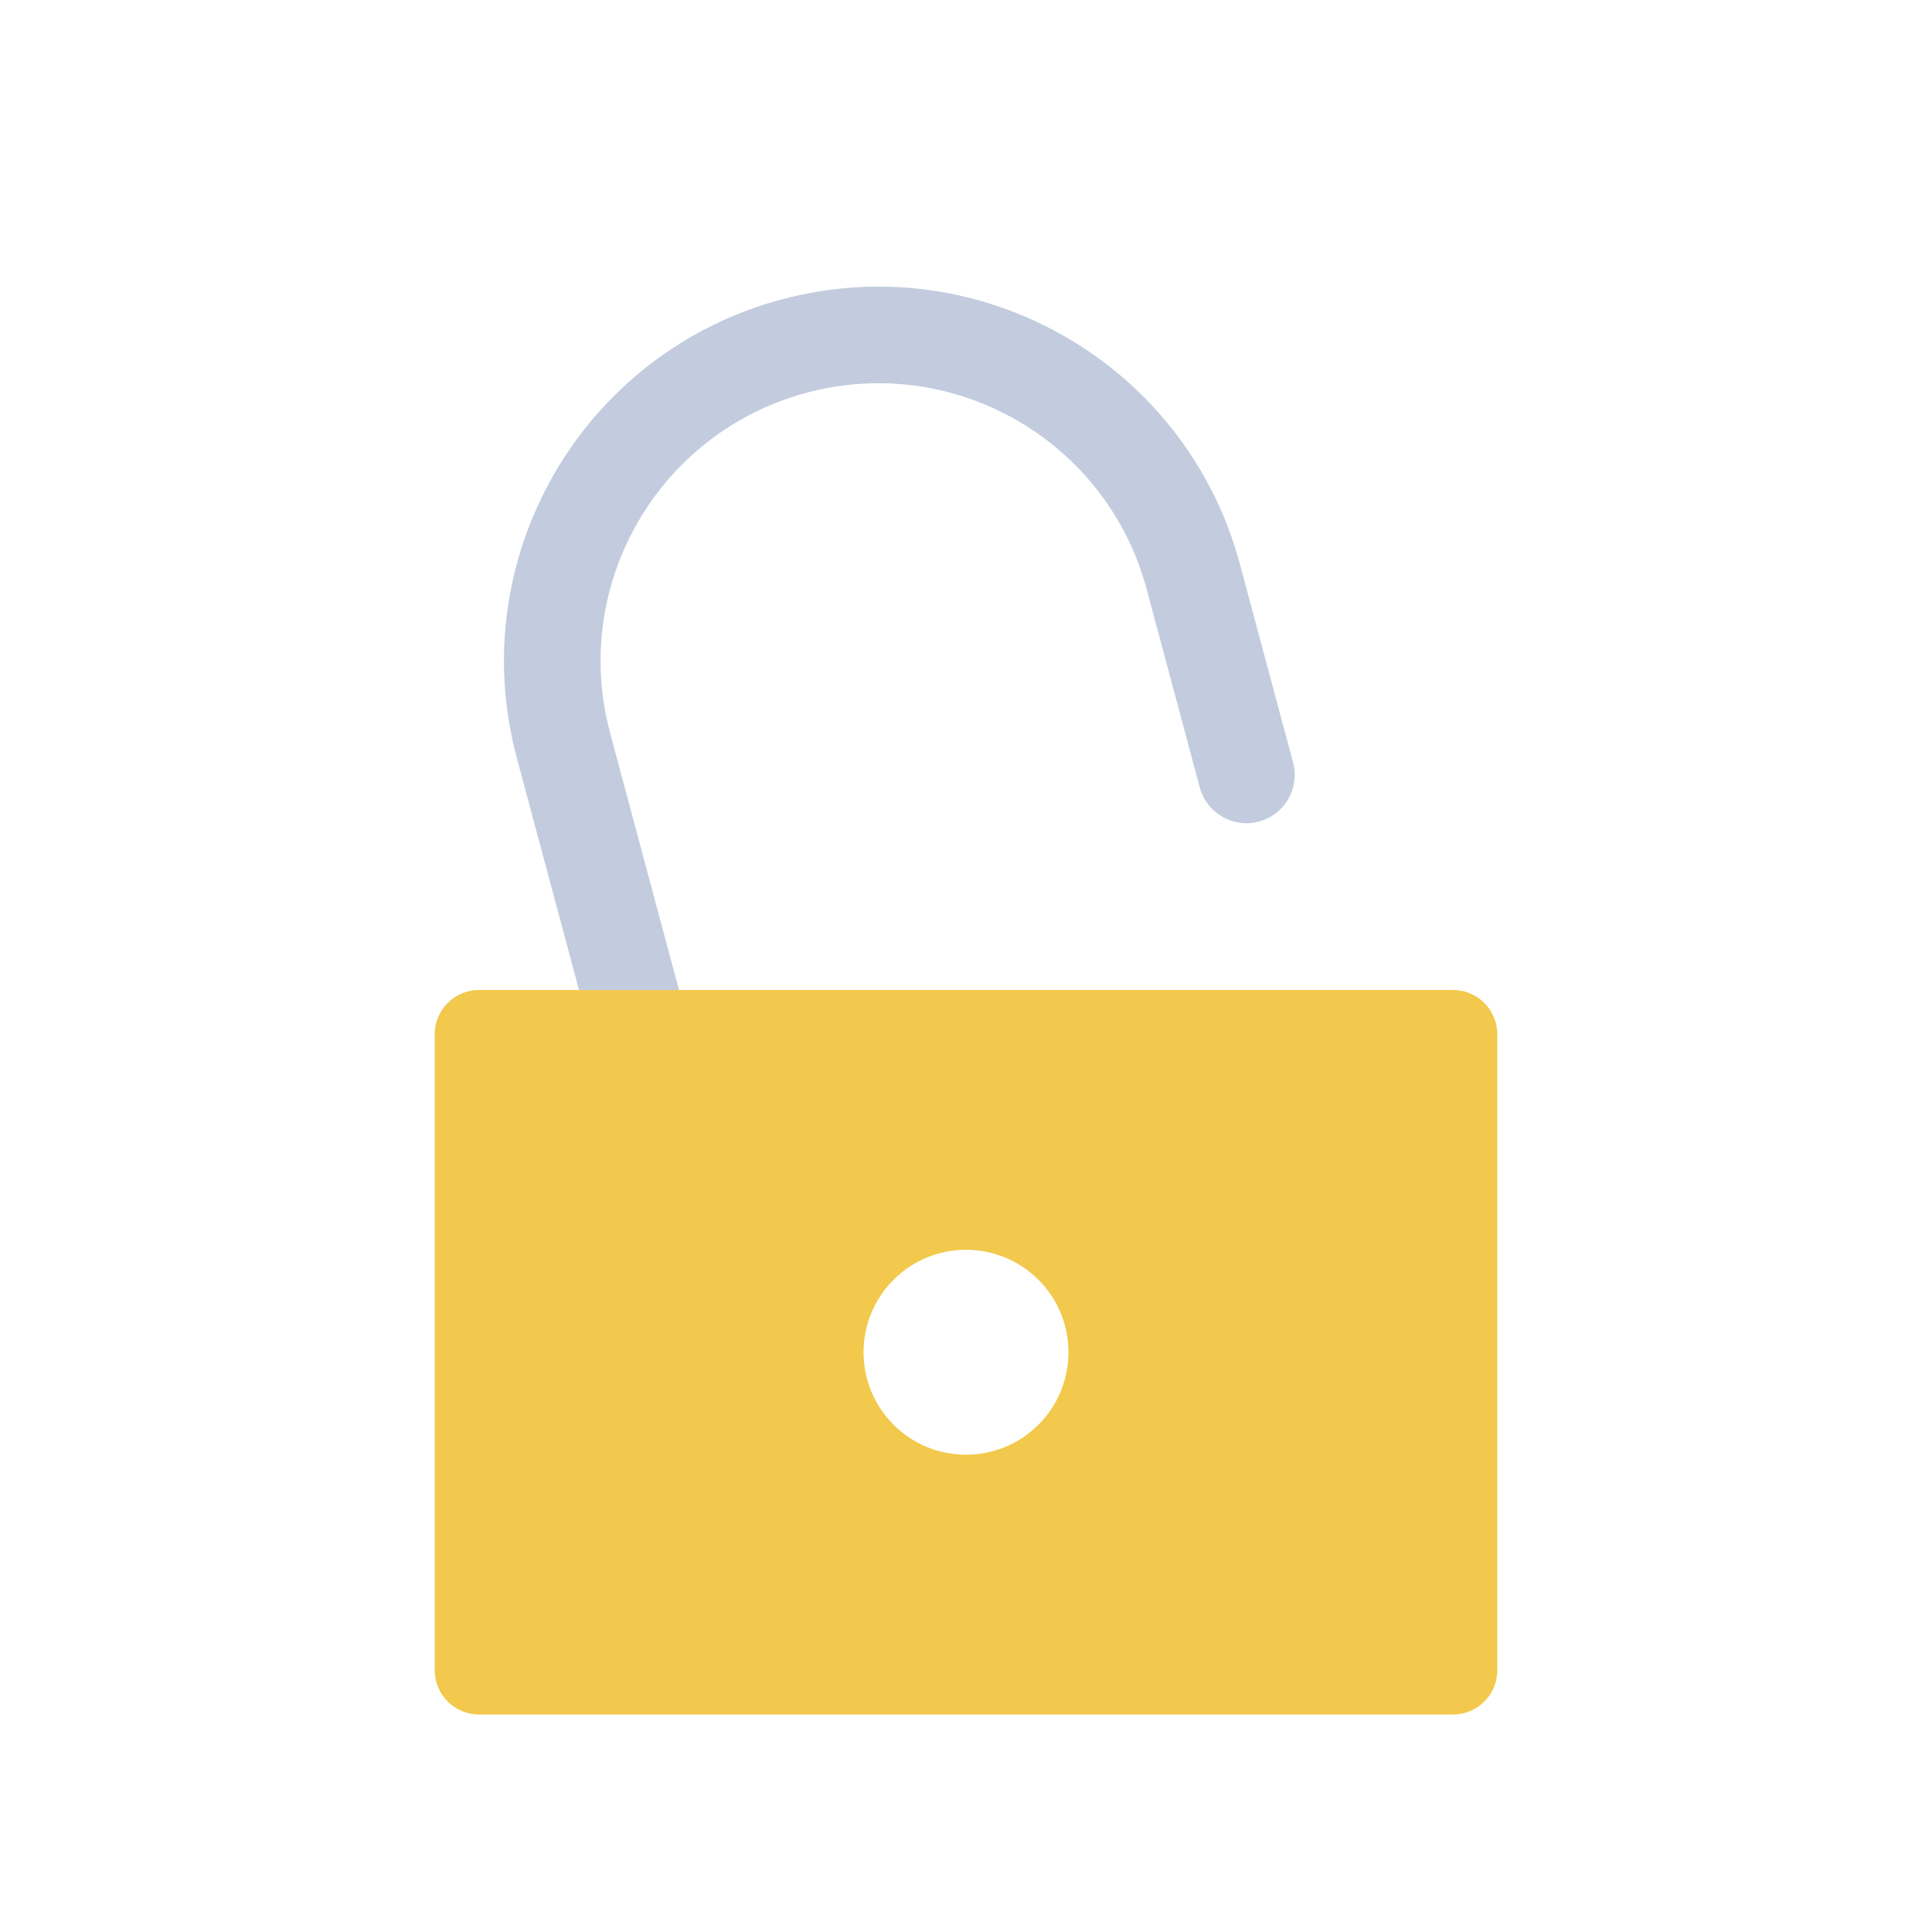
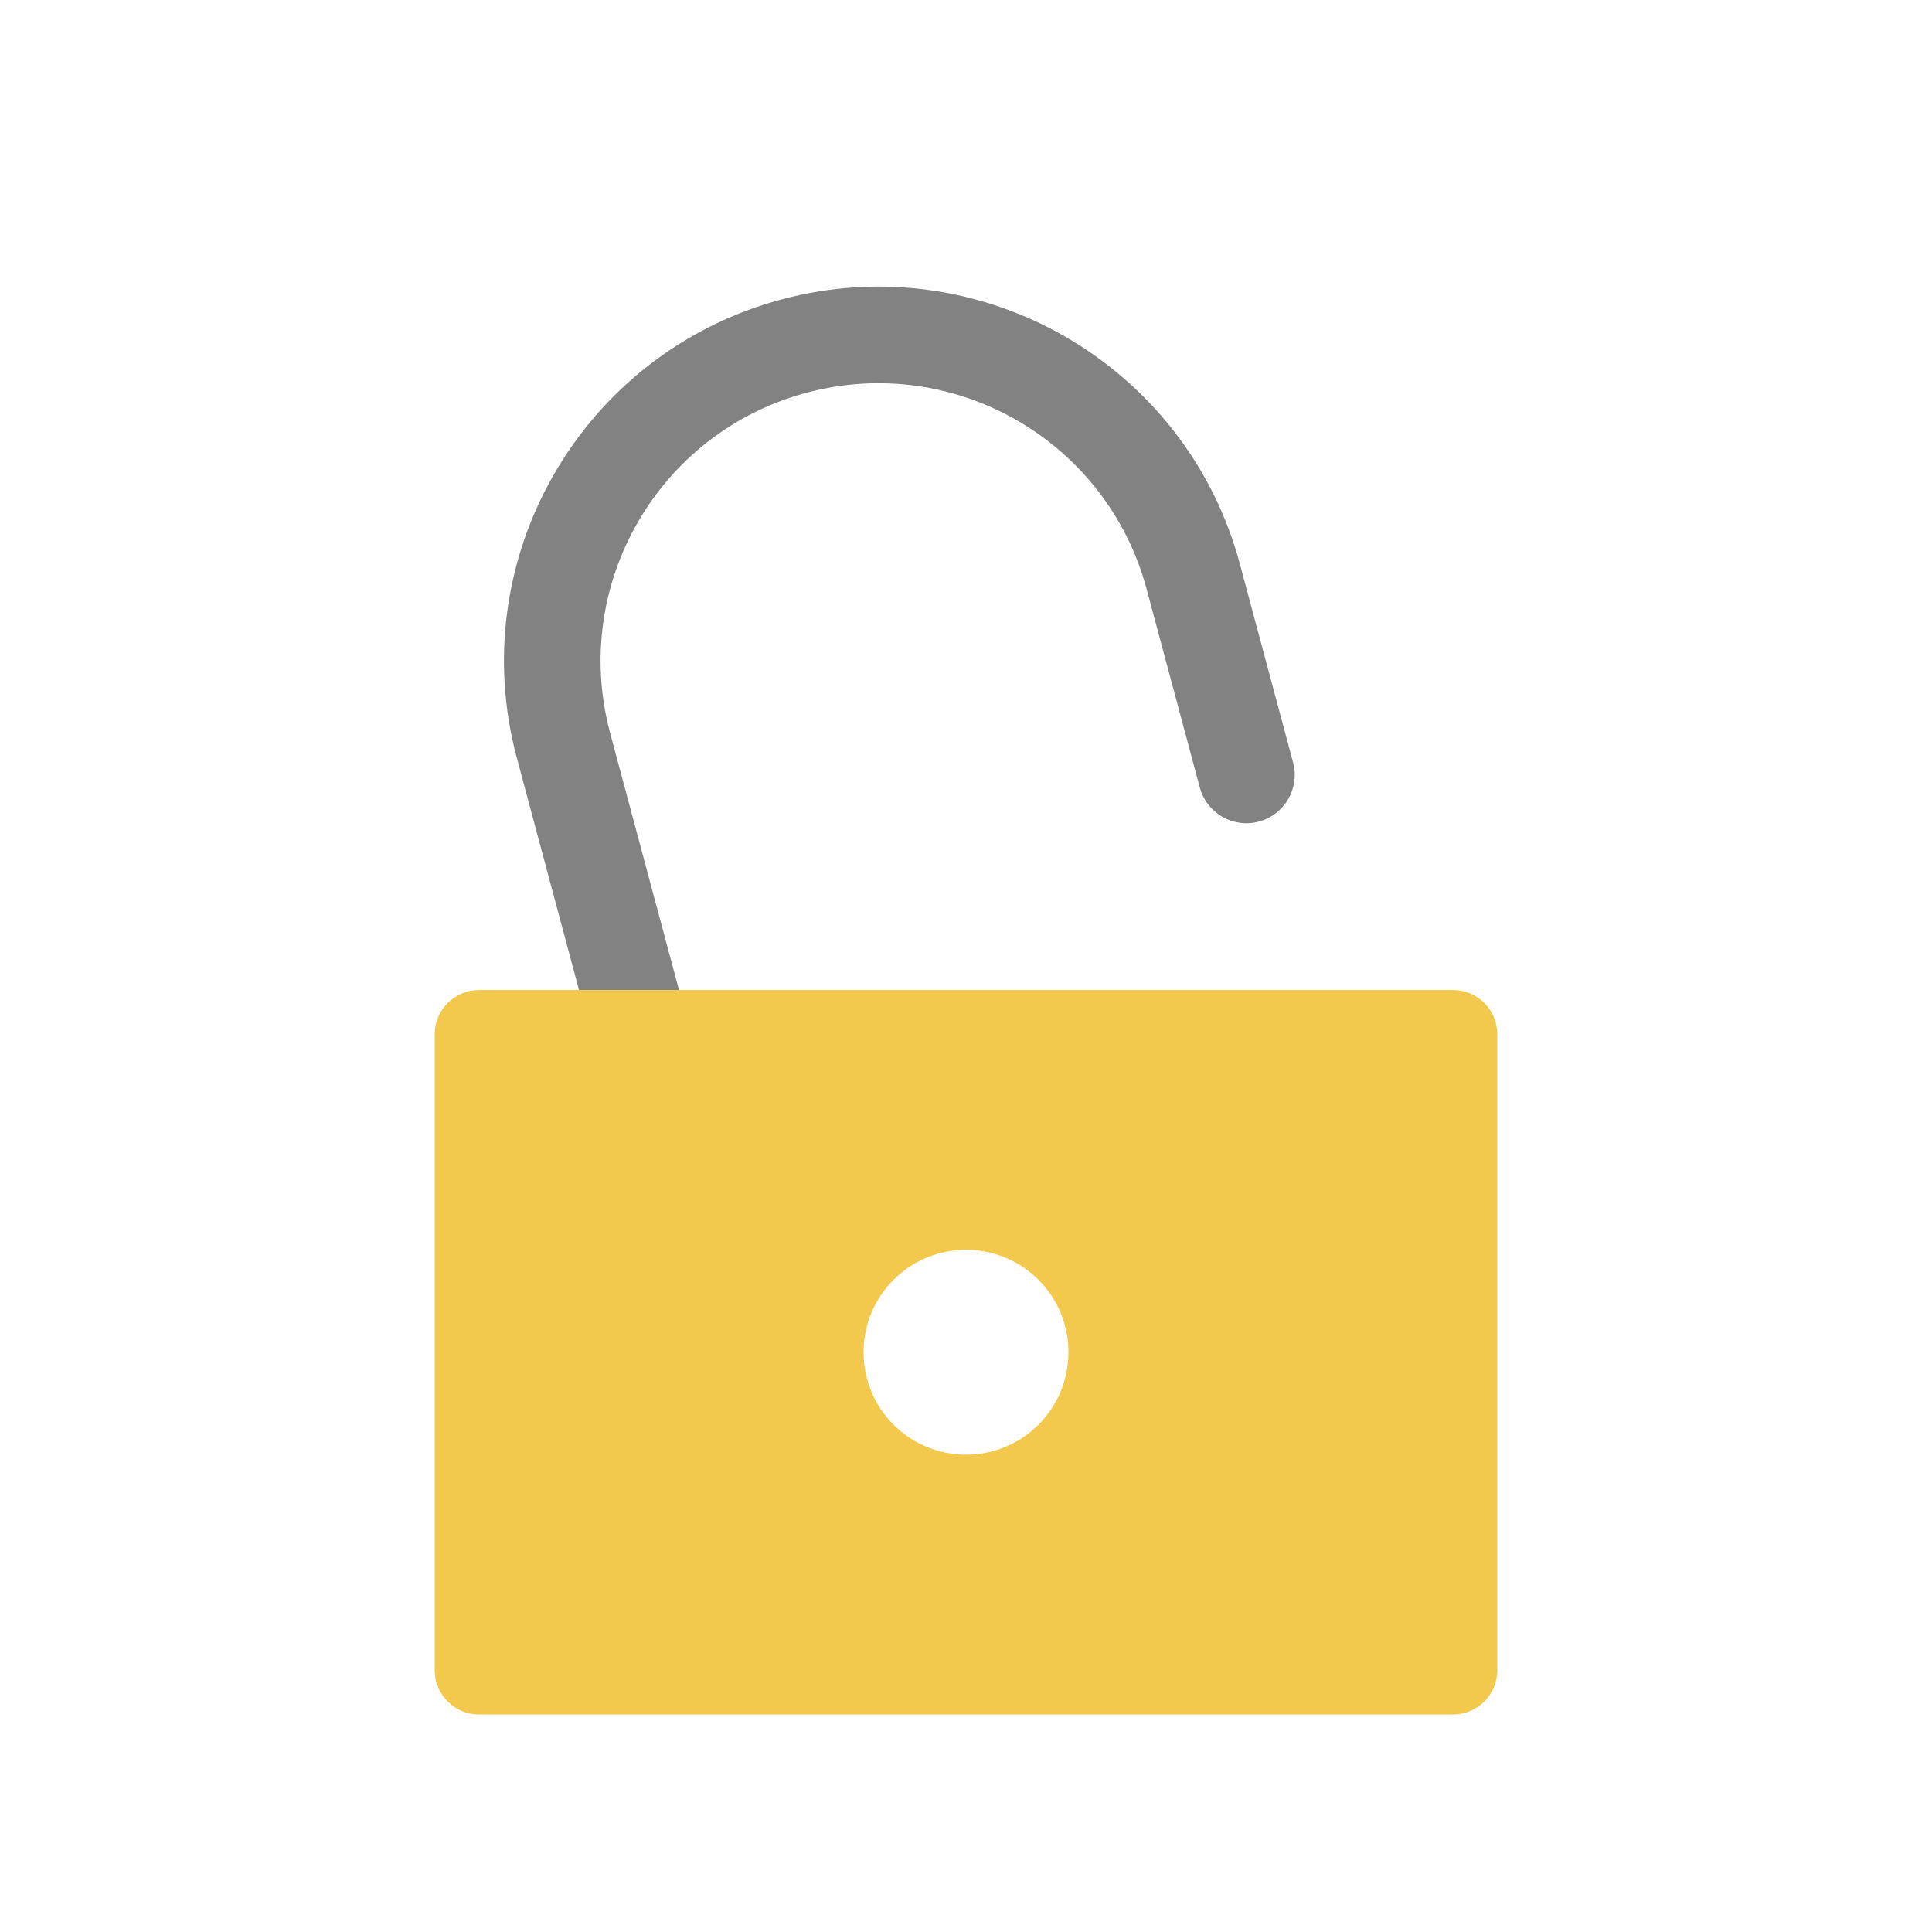
<svg viewBox="0 0 80 80" fill="none">
  <path fill-rule="evenodd" clip-rule="evenodd" d="M19.833 40.994C18.821 40.994 18 41.815 18 42.828L18 69.161C18 70.173 18.821 70.994 19.833 70.994H60.167C61.179 70.994 62 70.173 62 69.161L62 42.828C62 41.815 61.179 40.994 60.167 40.994L19.833 40.994ZM43 58.994C41.343 60.651 38.657 60.651 37 58.994C35.343 57.337 35.343 54.651 37 52.994C38.657 51.337 41.343 51.337 43 52.994C44.657 54.651 44.657 57.337 43 58.994Z" fill="#F2C94C" />
-   <path fill-rule="evenodd" clip-rule="evenodd" d="M32.36 12.4C24.091 14.615 19.184 23.114 21.4 31.383L23.975 40.994H28.116L25.263 30.348C23.619 24.213 27.26 17.907 33.395 16.263C39.53 14.62 45.836 18.26 47.48 24.395L49.68 32.605C49.965 33.672 51.062 34.306 52.129 34.02C53.196 33.734 53.829 32.637 53.543 31.57L51.343 23.36C49.128 15.091 40.629 10.184 32.36 12.4Z" fill="#C2CCDE" />
+   <path fill-rule="evenodd" clip-rule="evenodd" d="M32.36 12.4C24.091 14.615 19.184 23.114 21.4 31.383L23.975 40.994H28.116L25.263 30.348C23.619 24.213 27.26 17.907 33.395 16.263C39.53 14.62 45.836 18.26 47.48 24.395L49.68 32.605C49.965 33.672 51.062 34.306 52.129 34.02C53.196 33.734 53.829 32.637 53.543 31.57L51.343 23.36C49.128 15.091 40.629 10.184 32.36 12.4Z" fill="#828282" />
</svg>
